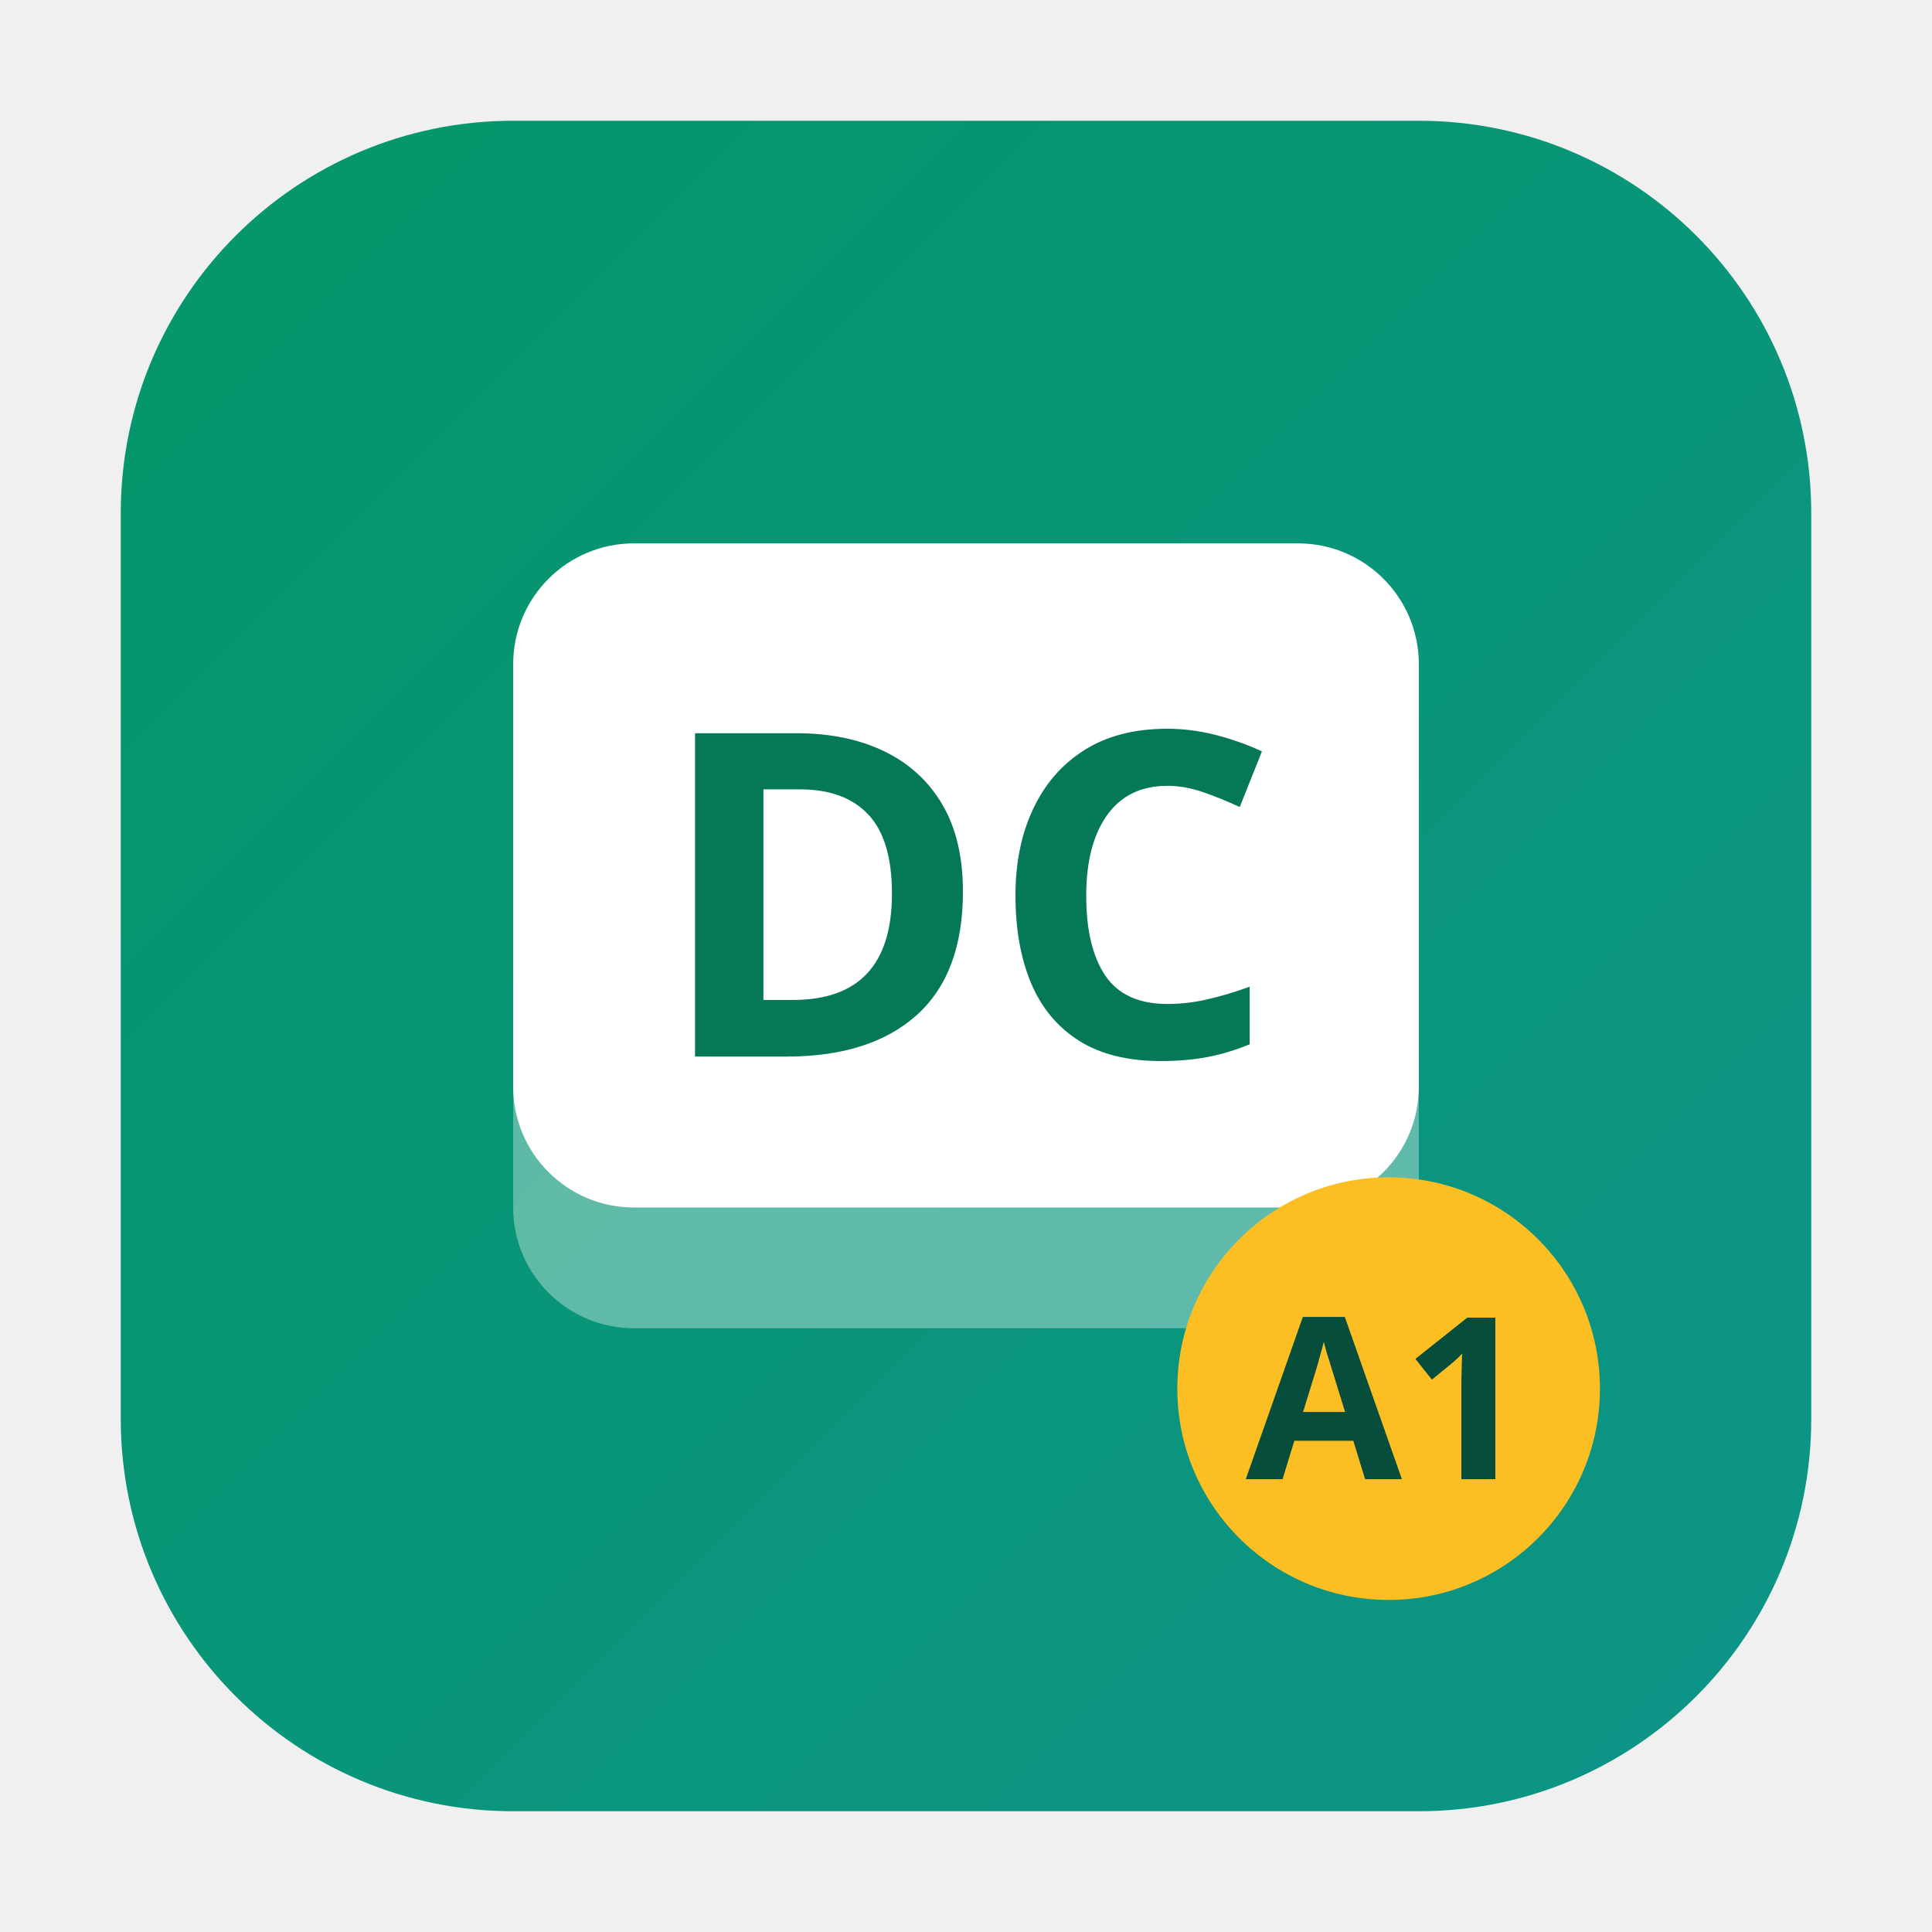
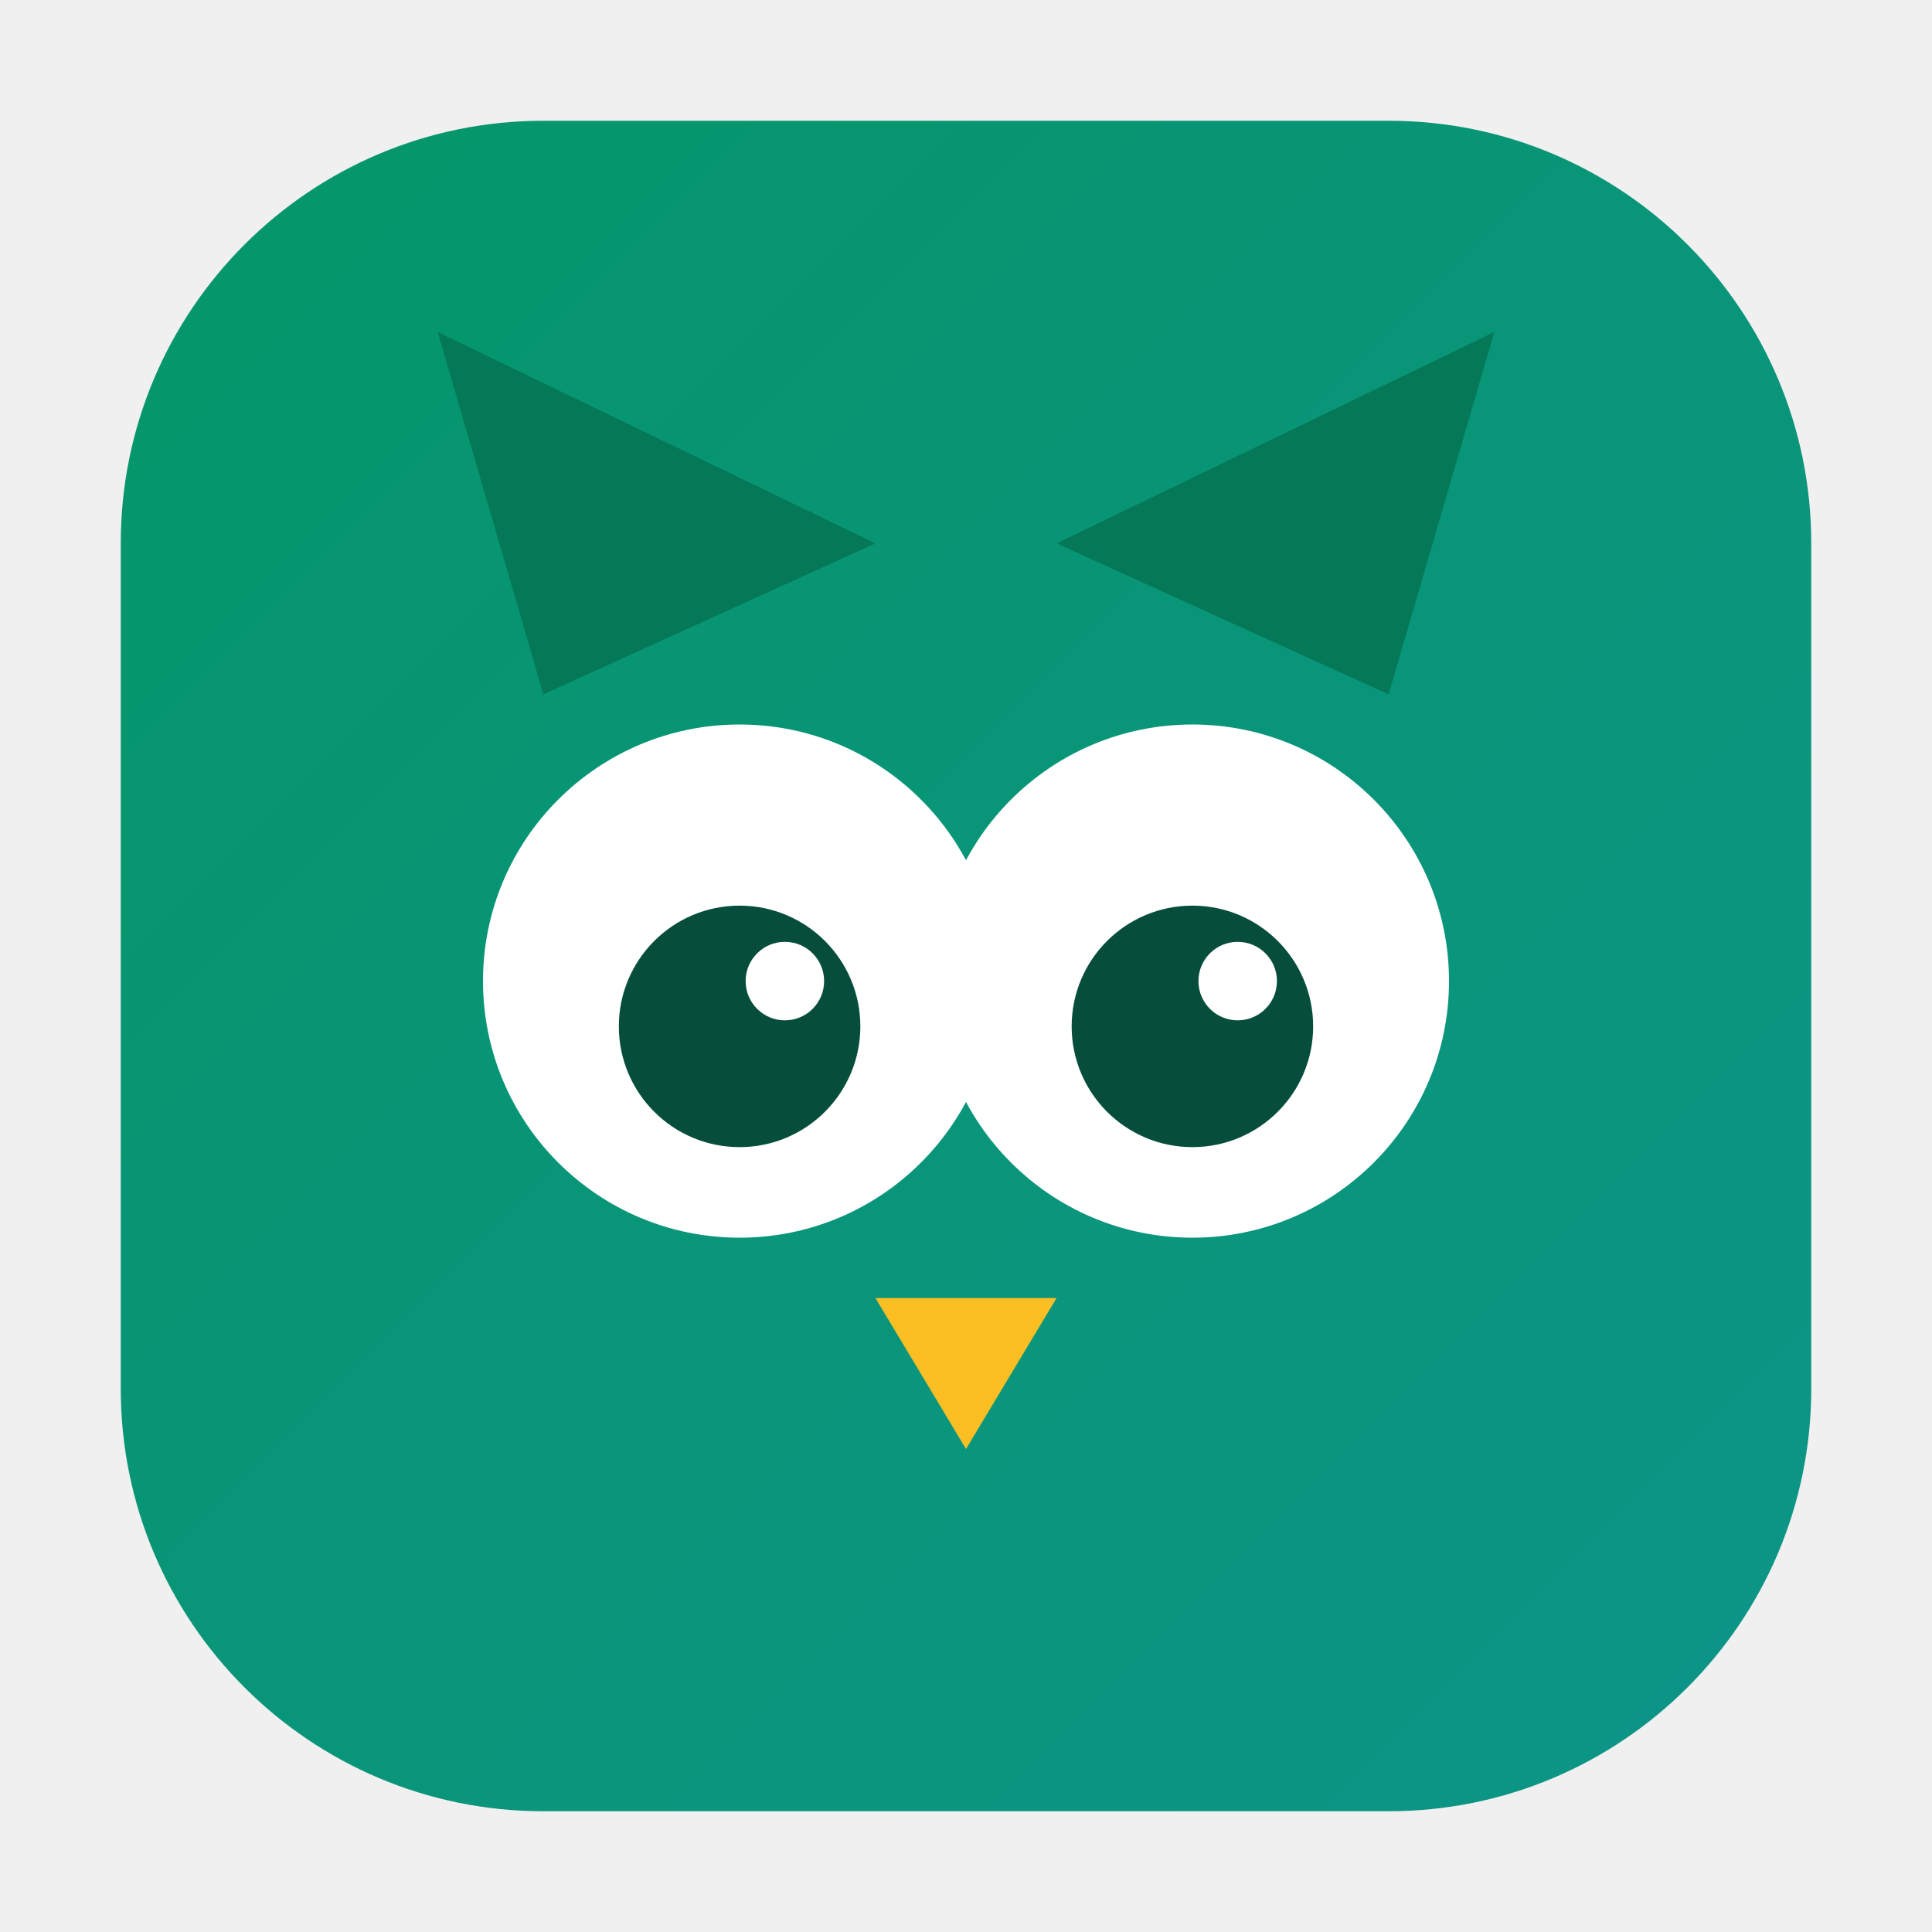
<svg xmlns="http://www.w3.org/2000/svg" viewBox="0 0 128 128">
  <defs>
-     <linearGradient id="bg" x1="0" y1="0" x2="1" y2="1">
+     <linearGradient id="fav-bg" x1="0" y1="0" x2="1" y2="1">
      <stop offset="0" stop-color="#059669" />
      <stop offset="1" stop-color="#0d9488" />
    </linearGradient>
  </defs>
-   <rect x="8" y="8" width="112" height="112" rx="26" fill="url(#bg)" />
-   <rect x="34" y="44" width="60" height="44" rx="8" fill="#ffffff" opacity="0.35" />
-   <rect x="34" y="36" width="60" height="44" rx="8" fill="#ffffff" />
-   <text x="64" y="70" text-anchor="middle" font-family="system-ui, sans-serif" font-size="30" font-weight="800" fill="#047857">DC</text>
-   <circle cx="92" cy="92" r="14" fill="#fbbf24" />
-   <text x="92" y="98" text-anchor="middle" font-family="system-ui, sans-serif" font-size="15" font-weight="800" fill="#064e3b">A1</text>
+   <rect x="8" y="8" width="112" height="112" rx="28" fill="url(#fav-bg)" />
+   <path d="M36 46 L29 22 L58 36 Z" fill="#047857" />
+   <path d="M92 46 L99 22 L70 36 Z" fill="#047857" />
+   <circle cx="49" cy="65" r="17" fill="#ffffff" />
+   <circle cx="79" cy="65" r="17" fill="#ffffff" />
+   <circle cx="49" cy="68" r="8" fill="#064e3b" />
+   <circle cx="79" cy="68" r="8" fill="#064e3b" />
+   <circle cx="52" cy="65" r="2.6" fill="#ffffff" />
+   <circle cx="82" cy="65" r="2.6" fill="#ffffff" />
+   <path d="M58 86 L70 86 L64 96 Z" fill="#fbbf24" />
</svg>
